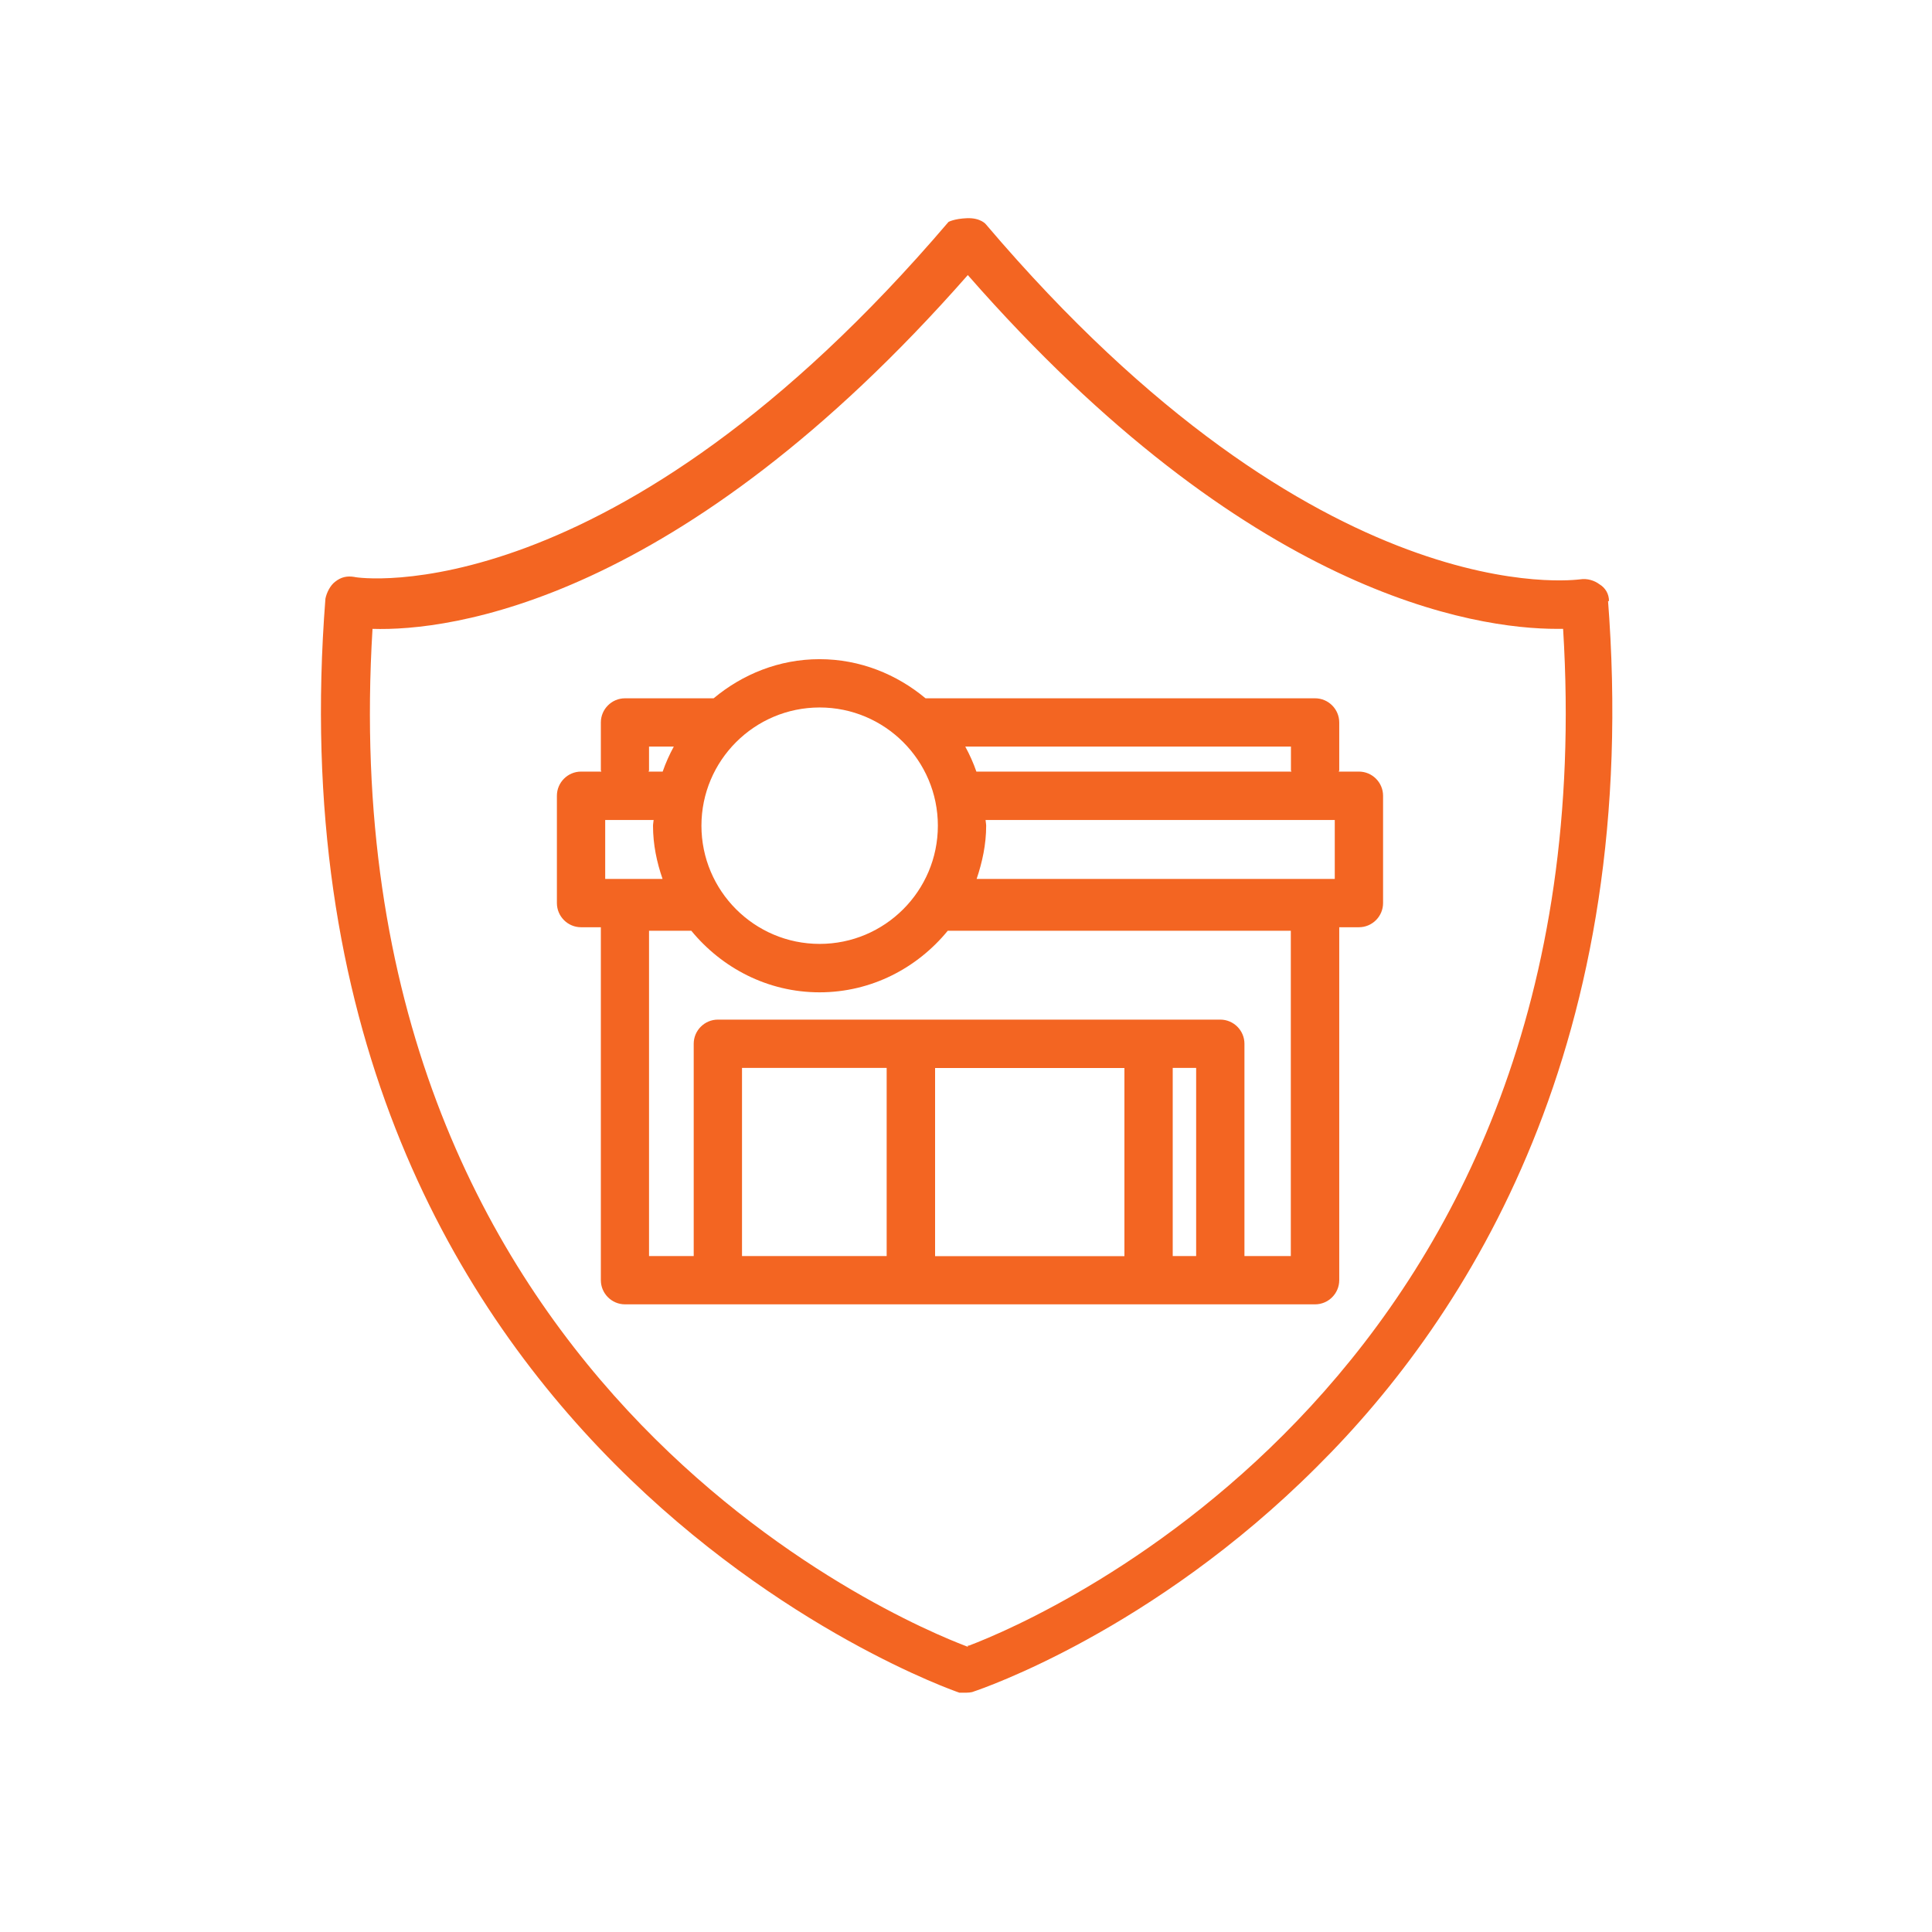
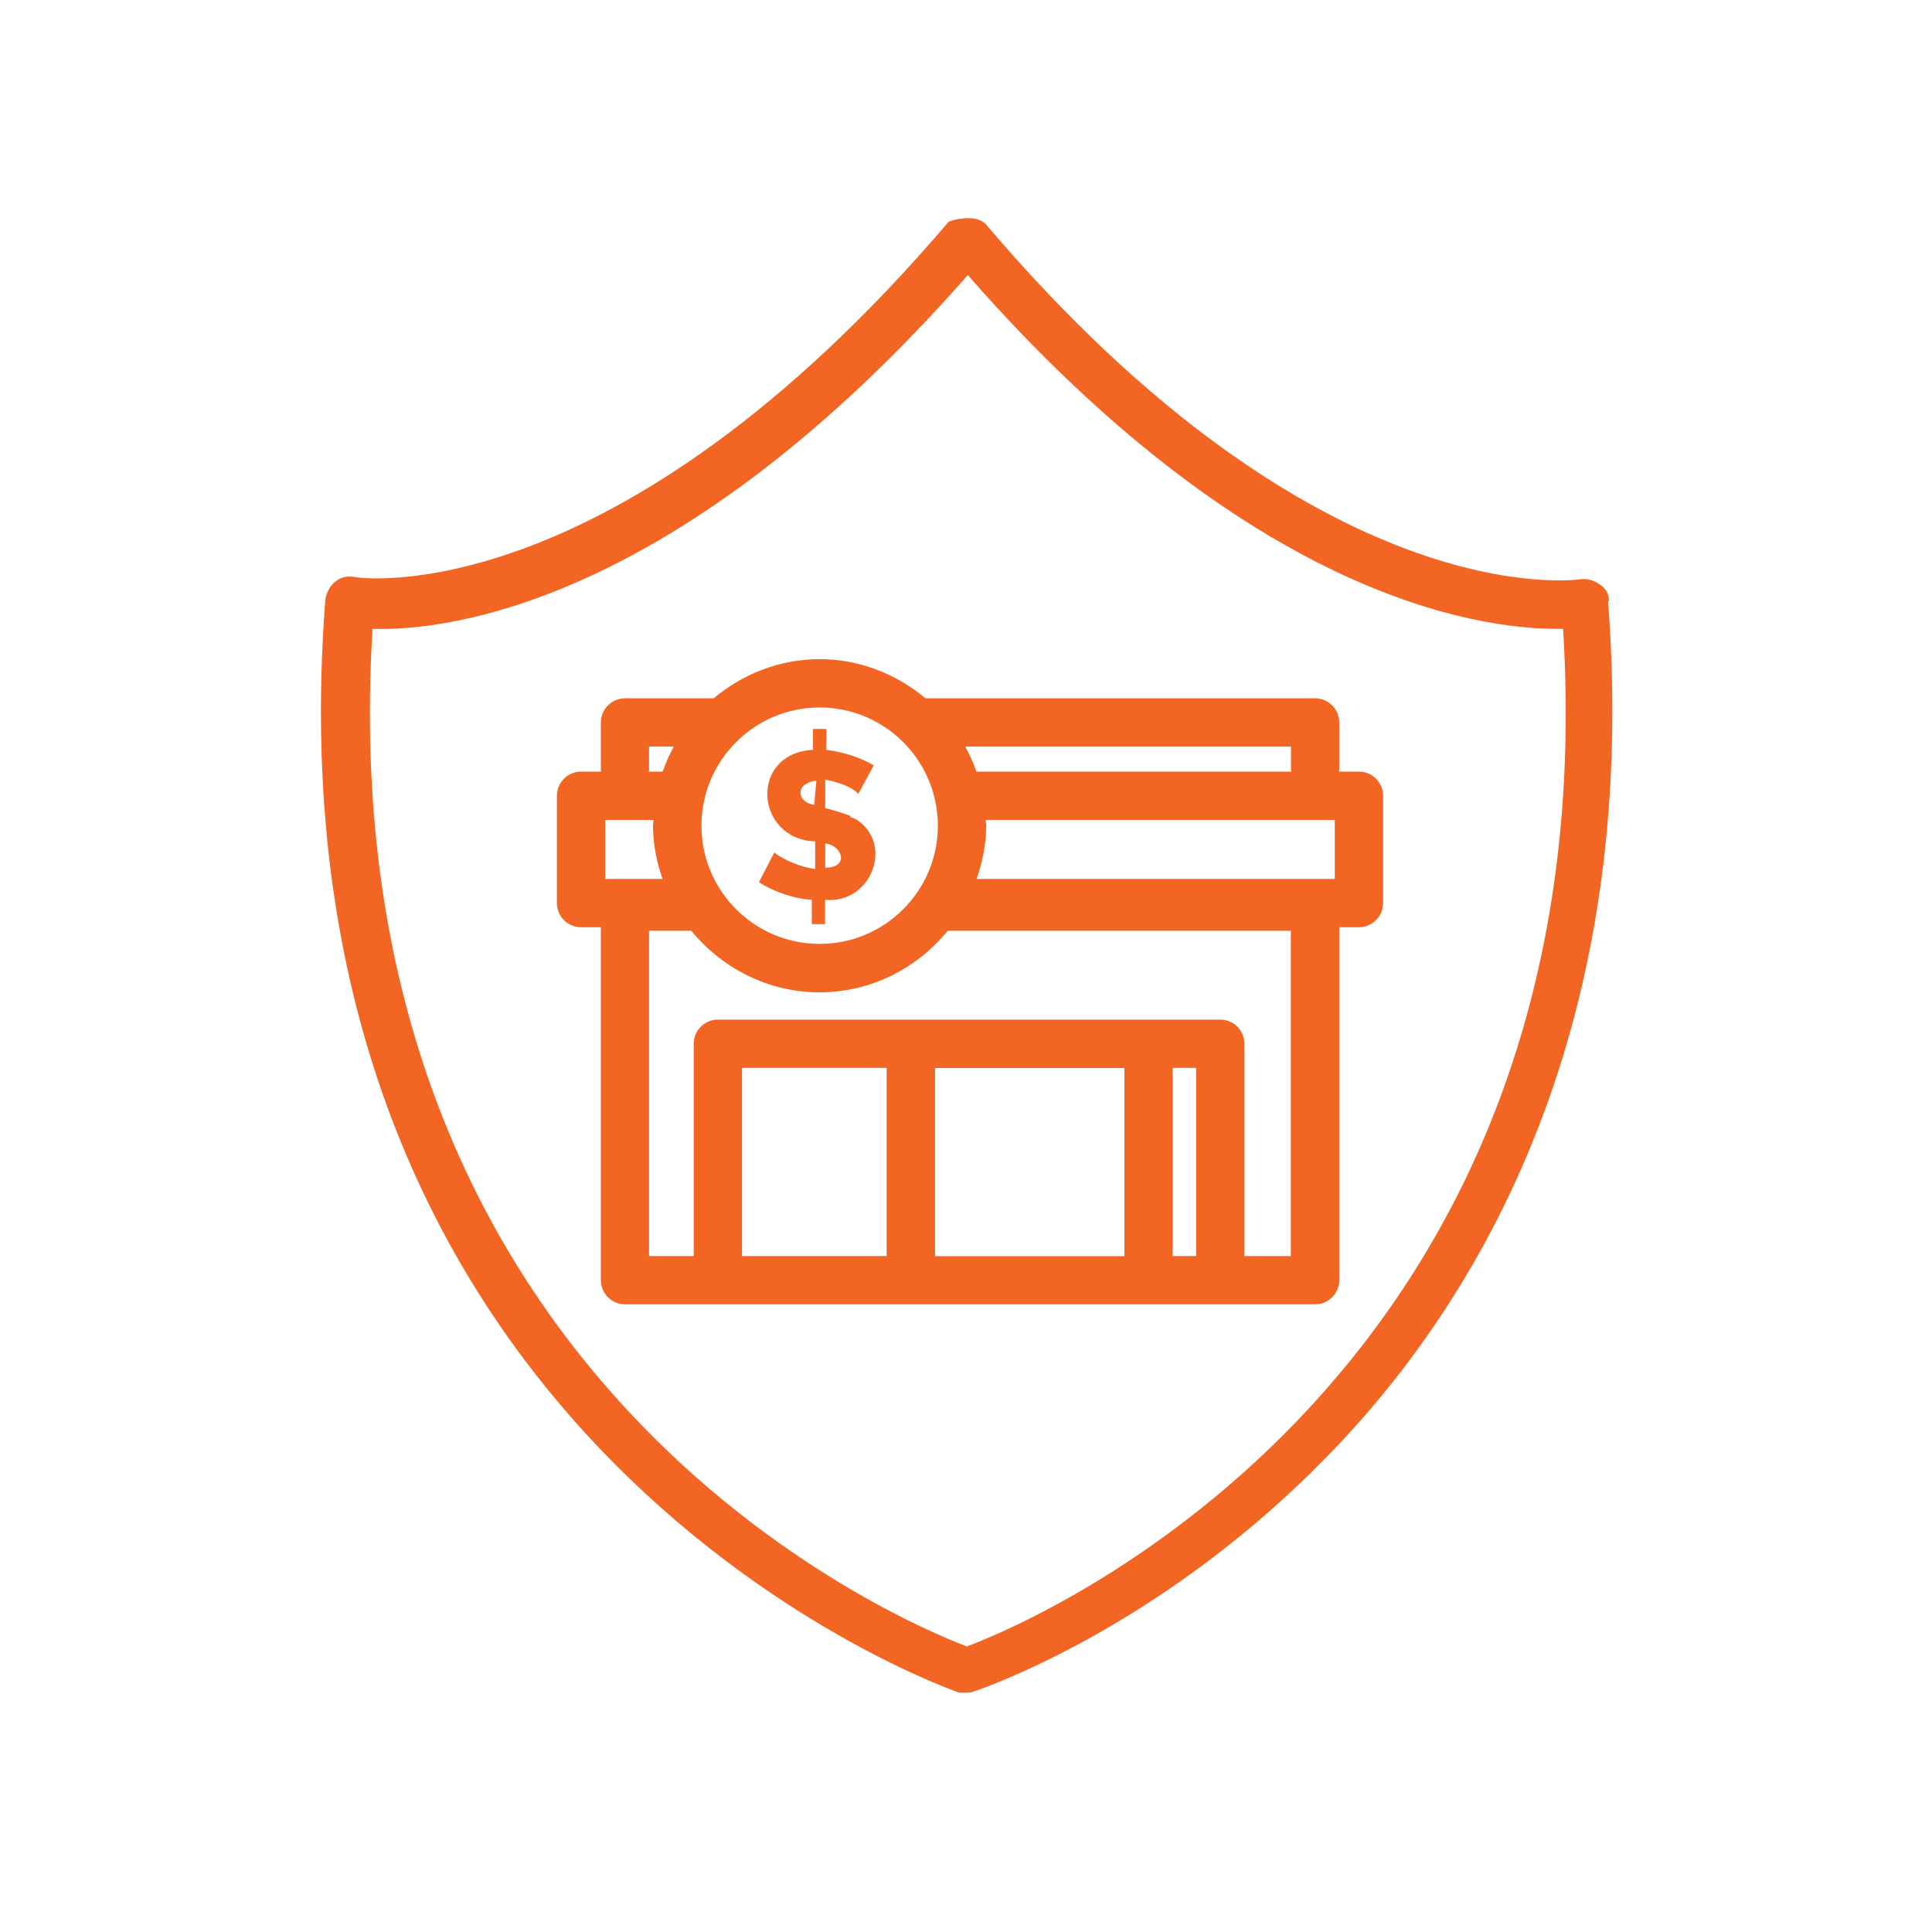
<svg xmlns="http://www.w3.org/2000/svg" version="1.1" viewBox="0 0 16 16">
  <defs>
    <style>
      .cls-1 {
        fill: #f36522;
      }
    </style>
  </defs>
  <g>
    <g id="Layer_1">
      <g id="Layer_1-2" data-name="Layer_1">
        <g id="Layer_1-2">
          <g id="Layer_1-3">
            <g id="Layer_1-3-2" data-name="Layer_1-3">
              <g id="Layer_1-2-2">
                <g id="Layer_1-2-3">
                  <path class="cls-1" d="M13.325,4.978c0-.06-.03-.11-.08-.14-.04-.03-.1-.05-.16-.04-.02,0-2.15.32-4.92-2.94,0,0-.042-.055-.156-.051-.107.004-.154.031-.154.031-2.78,3.26-4.9,2.95-4.92,2.94-.06-.01-.11,0-.16.04-.04.03-.07.09-.08.14-.55,7.05,5.19,9.04,5.25,9.06h.06s.04,0,.06-.01c.06-.02,1.48-.5,2.84-1.86,1.26-1.25,2.7-3.52,2.41-7.2v.03s.01,0,.01,0ZM8.015,13.638c-.56-.21-5.31-2.2-4.93-8.43.63.02,2.54-.21,4.93-2.93,2.32,2.65,4.2,2.93,4.88,2.93h.05c.38,6.17-4.31,8.19-4.92,8.42h-.01v.01Z" />
                </g>
              </g>
            </g>
          </g>
        </g>
-         <path class="cls-1" d="M11.254,6.39h-.167c0-.004.004-.006.004-.01v-.397c0-0-0-0-0-0s0-0.0 0-0c0-.11-.09-.2-.2-.2h-3.226c-.239-.199-.543-.324-.878-.324-.335,0-.638.125-.877.324h-.734c-.11,0-.2.09-.2.2,0,0.0 0.0 0.0 0.0 0s-0.0 0-0.0 0v.397c0,.004.004.006.004.01h-.168c-.11,0-.2.09-.2.2v.889c0,.11.09.2.2.2h.164v2.923c0,.11.09.2.2.2h5.715c.11,0,.2-.09.2-.2v-2.923h.163c.11,0,.2-.09.2-.2v-.889c0-.11-.09-.2-.2-.2ZM11.054,7.279h-2.966c.047-.139.079-.286.079-.44,0-.016-.004-.032-.005-.048h2.892s0,.488,0,.488ZM8.086,6.39c-.025-.072-.056-.141-.092-.207h2.697v.197c0,.004.004.006.004.01h-2.609v-0ZM7.767,6.838c0,.54-.439.979-.979.979s-.979-.439-.979-.979.439-.979.979-.979.979.439.979.979ZM5.413,6.791c-.001.016-.005.031-.005.048,0,.155.031.301.079.44h-.475v-.488h.401-0ZM5.375,6.38v-.197h.205c-.036.066-.067.135-.092.207h-.117c0-.004.004-.006.004-.01v0ZM9.312,8.845v1.558h-1.568v-1.558h1.568ZM7.343,10.402h-1.198v-1.558h1.198v1.558ZM9.712,10.402v-1.558h.194v1.558h-.194ZM10.69,10.402h-.384v-1.758c0-.11-.09-.2-.2-.2h-4.161c-.11,0-.2.09-.2.2v1.758h-.37v-2.694h.35c.253.308.633.51,1.062.51.429,0,.809-.201,1.062-.51h2.841s0,2.694,0,2.694Z" />
+         <path class="cls-1" d="M11.254,6.39h-.167c0-.004.004-.006.004-.01v-.397c0-0-0-0-0-0s0-0.0 0-0c0-.11-.09-.2-.2-.2h-3.226c-.239-.199-.543-.324-.878-.324-.335,0-.638.125-.877.324h-.734c-.11,0-.2.09-.2.2,0,0.0 0.0 0.0 0.0 0s-0.0 0-0.0 0v.397c0,.004.004.006.004.01h-.168c-.11,0-.2.09-.2.2v.889c0,.11.09.2.2.2h.164v2.923c0,.11.09.2.2.2h5.715c.11,0,.2-.09.2-.2v-2.923h.163c.11,0,.2-.09.2-.2v-.889c0-.11-.09-.2-.2-.2ZM11.054,7.279h-2.966c.047-.139.079-.286.079-.44,0-.016-.004-.032-.005-.048h2.892s0,.488,0,.488ZM8.086,6.39c-.025-.072-.056-.141-.092-.207h2.697v.197c0,.004.004.006.004.01h-2.609ZM7.767,6.838c0,.54-.439.979-.979.979s-.979-.439-.979-.979.439-.979.979-.979.979.439.979.979ZM5.413,6.791c-.001.016-.005.031-.005.048,0,.155.031.301.079.44h-.475v-.488h.401-0ZM5.375,6.38v-.197h.205c-.036.066-.067.135-.092.207h-.117c0-.004.004-.006.004-.01h0ZM9.312,8.845v1.558h-1.568v-1.558h1.568ZM7.343,10.402h-1.198v-1.558h1.198v1.558ZM9.712,10.402v-1.558h.194v1.558h-.194ZM10.69,10.402h-.384v-1.758c0-.11-.09-.2-.2-.2h-4.161c-.11,0-.2.09-.2.2v1.758h-.37v-2.694h.35c.253.308.633.51,1.062.51.429,0,.809-.201,1.062-.51h2.841s0,2.694,0,2.694Z" />
+       </g>
+       <g id="_x37_06_x2C__Insurance_x2C__Investment_x2C__Protection">
+         <path class="cls-1" d="M7.044,6.757c-.1-.037-.201-.064-.21-.064v-.237c.091.018.219.055.274.119l.128-.237c-.11-.064-.247-.11-.393-.128v-.173h-.11v.173c-.53.027-.484.74.018.758v.228c-.1-.009-.265-.073-.338-.137l-.128.247c.128.082.292.137.438.146v.201h.11v-.201c.383.037.575-.466.256-.667-.018-.009-.046-.018-.046-.018h0v-.009ZM6.743,6.666c-.155-.027-.155-.183.018-.201l-.018.201h0ZM6.834,7.186v-.201c.146.018.201.201,0,.201h0Z" />
      </g>
    </g>
  </g>
</svg>
